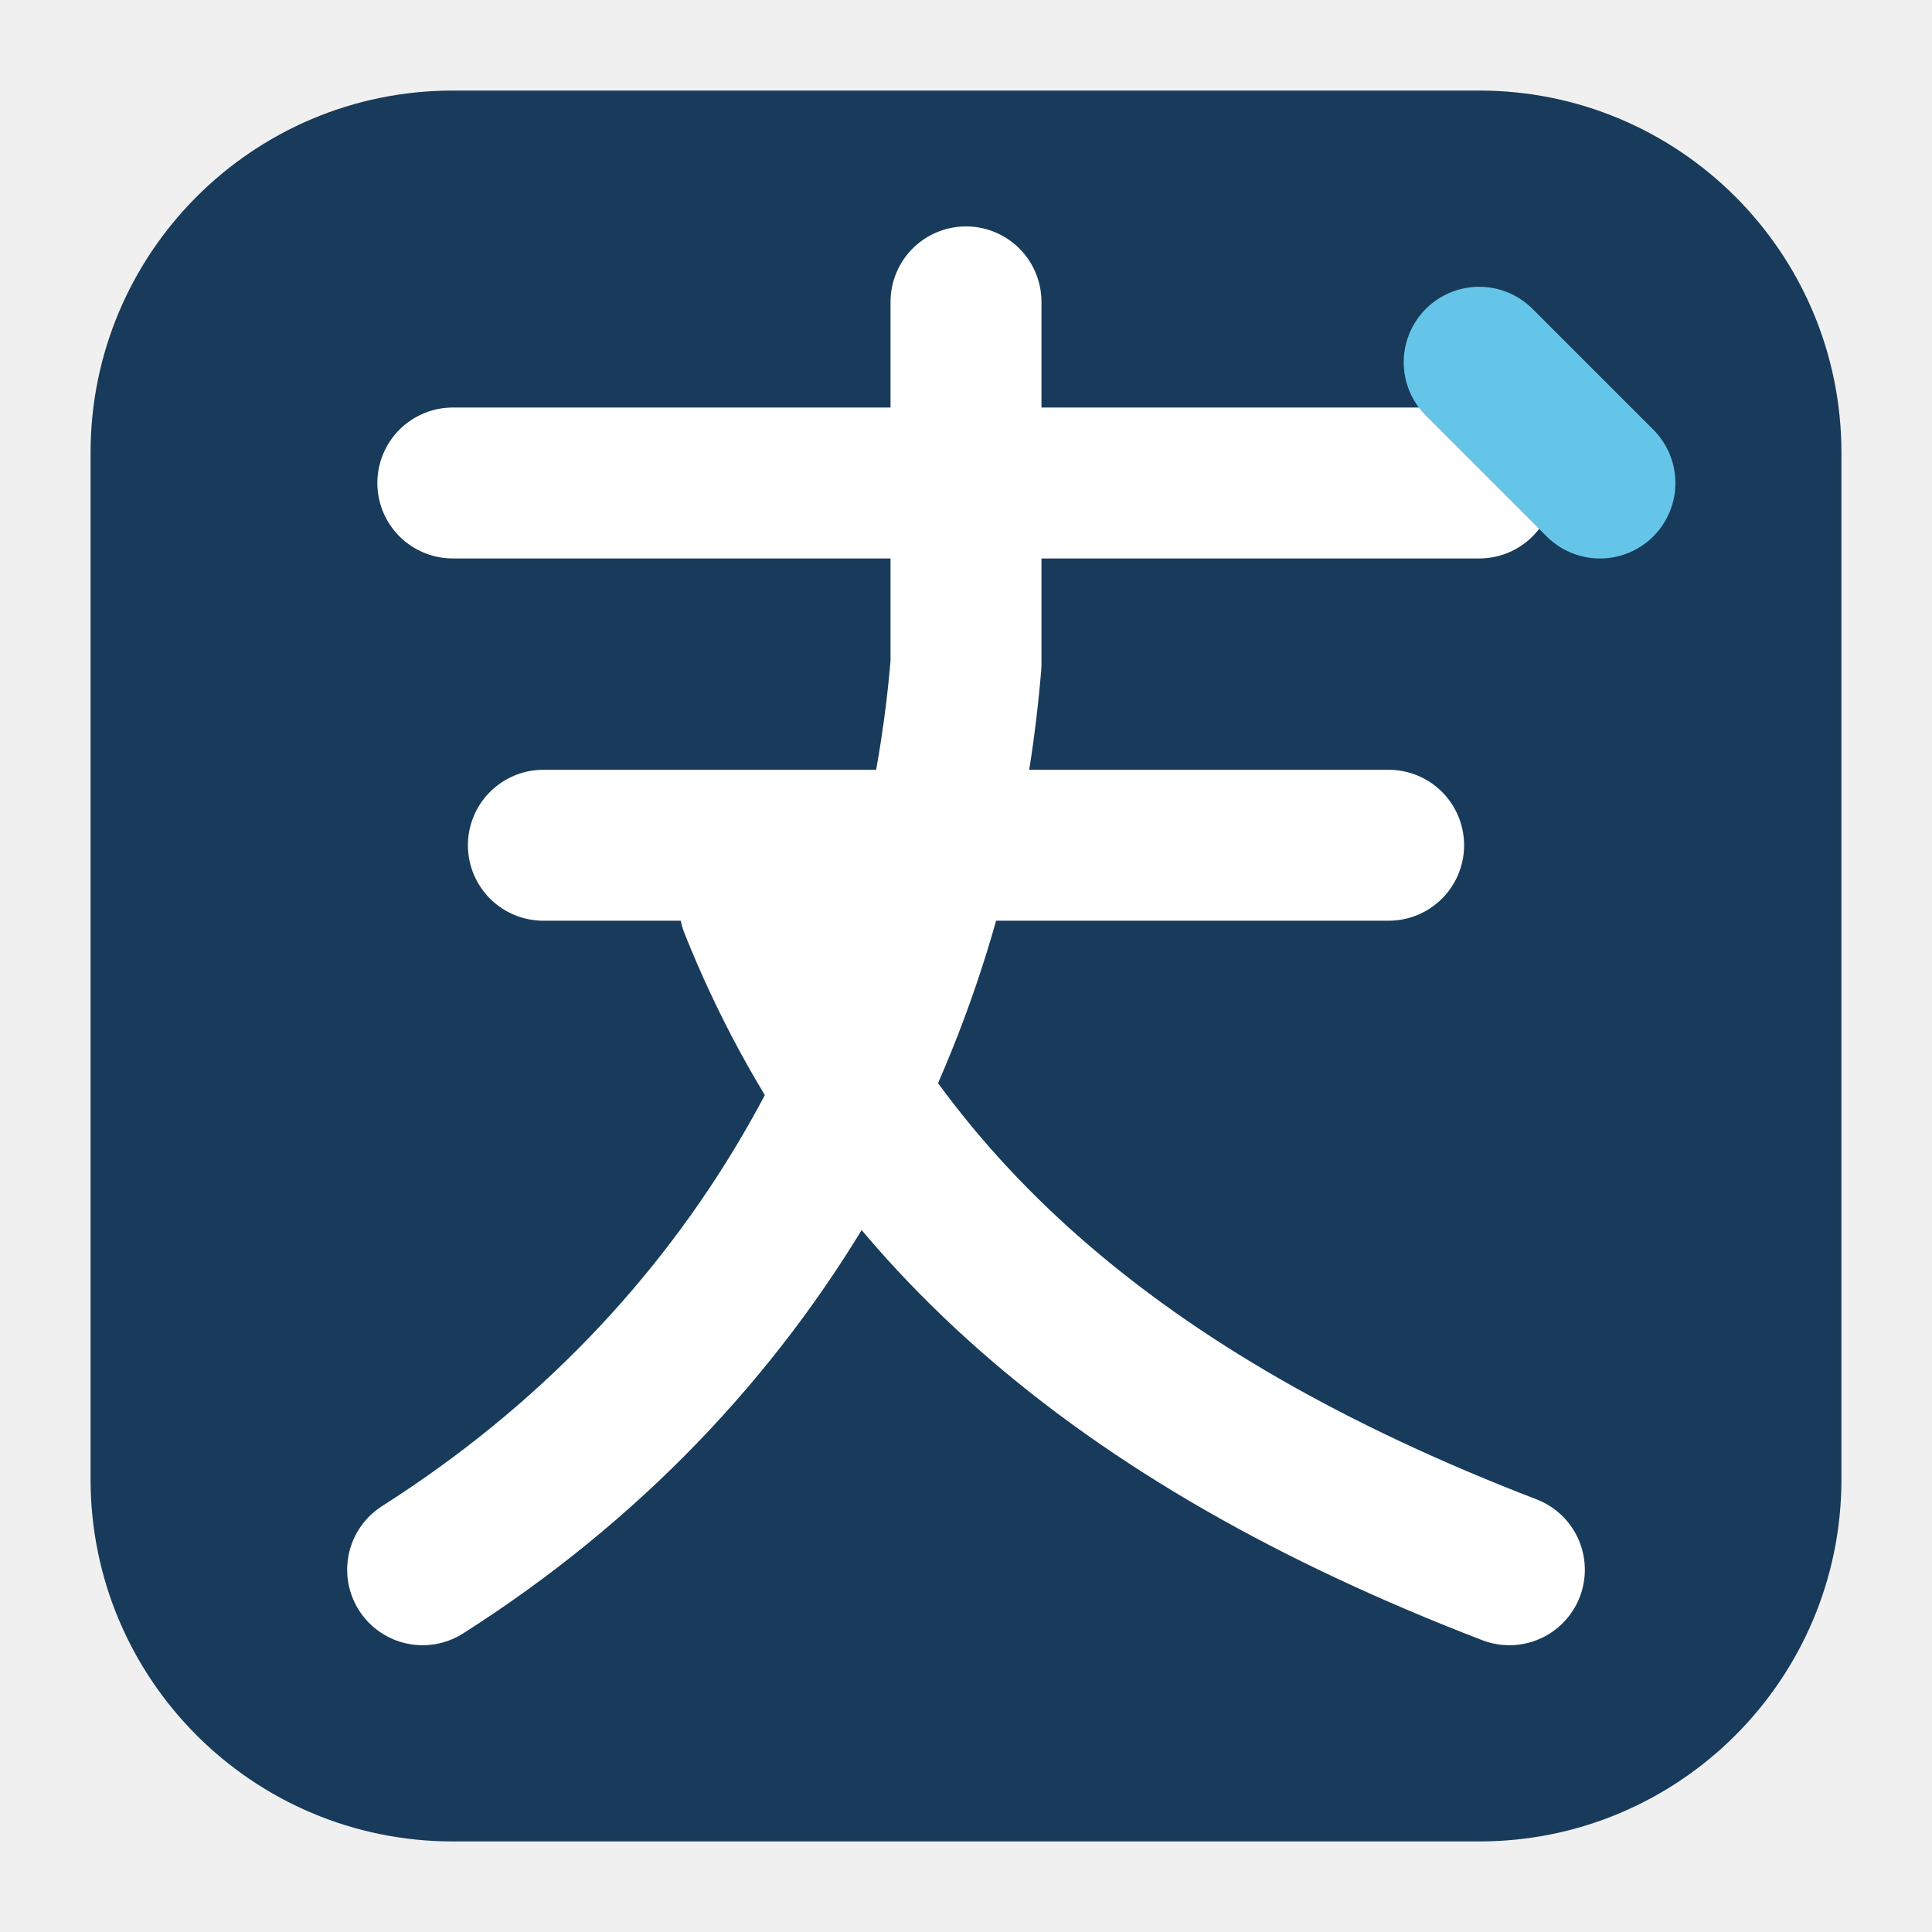
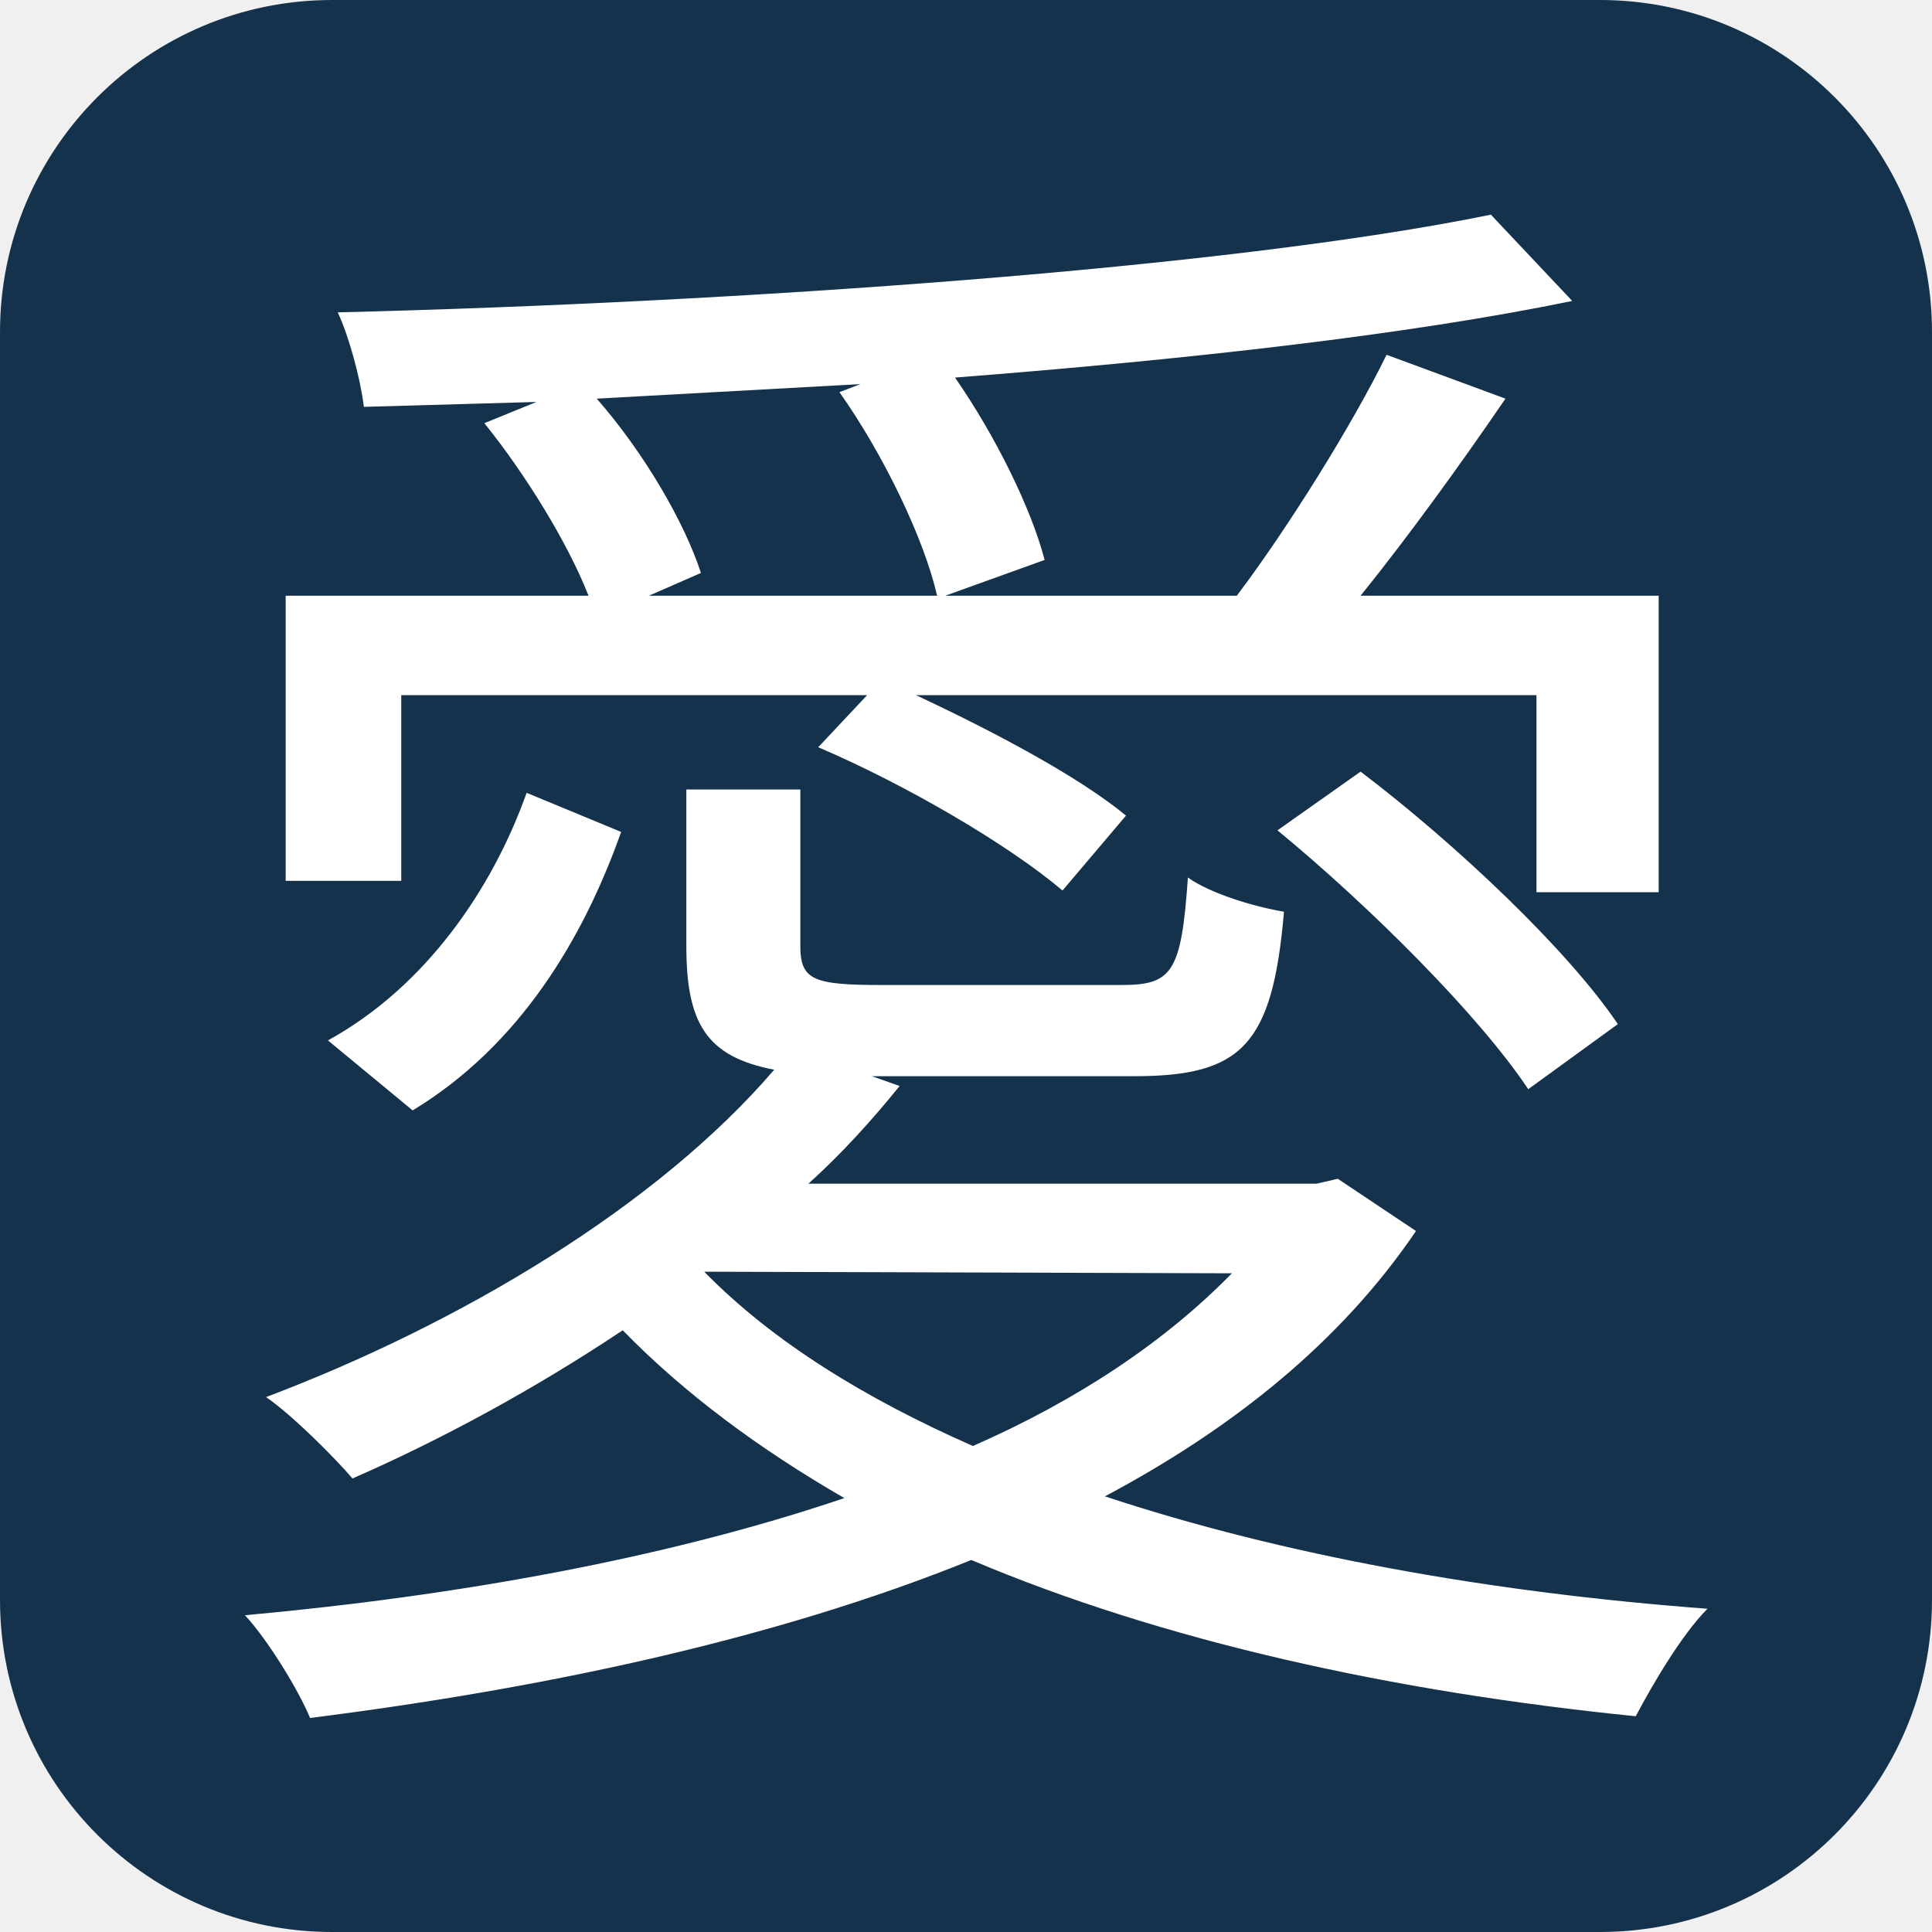
<svg xmlns="http://www.w3.org/2000/svg" viewBox="0 0 64 64">
-   <rect x="3" y="3" width="58" height="58" rx="12" fill="#183b5b" />
-   <path d="M15 16h34M32 10v12M18 28h28M32 22c-1 12-7 23-18 30M25 30c4 10 12 17 25 22" fill="none" stroke="#fff" stroke-width="5" stroke-linecap="round" stroke-linejoin="round" />
-   <path d="M49 12l4 4" stroke="#65c5e8" stroke-width="5" stroke-linecap="round" />
+   <rect width="64" height="64" rx="11" fill="#15324d" />
+   <path fill="#fff" transform="translate(5.2 -10.1) scale(.281) translate(0 222.7197)" d="M132.094-88.89c10.953 9.015 23.812 21.875 29.562 30.515l10.563-7.672c-5.953-8.828-19.188-21.312-30.328-29.765l-9.797 6.921zM43.578-93.312c-4.031 11.328-11.89 22.843-23.422 29.187l9.985 8.25c12.672-7.672 20.156-20.344 24.578-32.828l-11.14-4.61zm101.375-51.64c-4.031 8.25-11.703 20.53-17.656 28.405H92.922l11.719-4.219c-1.532-5.953-5.766-14.593-10.563-21.5 27.266-2.125 53.188-5 72.766-9.031l-9.594-10.172c-30.906 6.328-88.89 10.36-135.938 11.516 1.344 2.875 2.688 7.875 3.079 11.14l20.343-.578-6.14 2.5c4.797 5.953 9.797 14.016 12.281 20.344H15.172v33.61h13.625v-21.891h54.922l-5.766 6.14c10.36 4.423 22.469 11.516 28.797 16.891l7.484-8.828c-5.562-4.61-15.734-9.984-24.765-14.203h73.156v23.234h14.406v-34.953h-35.14c5.562-6.906 11.703-15.36 17.077-23.234l-14.015-5.172zm-64.5 4.406c5.172 7.297 9.984 17.281 11.516 24H57.984l6.141-2.687c-1.922-5.953-6.719-14.203-12.281-20.547l31.094-1.718-2.485.953zM62.406-93.703v18.437c0 9.032 2.297 13.063 10.36 14.594C58.937-44.547 35.718-30.718 12.859-22.078c3.079 2.11 8.063 7.11 10.188 9.594 10.547-4.61 21.5-10.563 31.86-17.47 7.296 7.485 16.14 14.016 26.124 19.782C60.094-3.078 35.516 1.344 10.375 3.64c2.688 2.891 6.328 8.844 7.672 12.11C45.5 12.28 72.766 6.53 96-2.876c22.656 9.594 49.734 15.547 78.328 18.422 1.922-3.64 5.39-9.594 8.453-12.672-25.719-1.922-50.11-6.328-71.031-13.25 15.156-8.062 27.828-18.234 36.672-31.281l-9.219-6.156-2.5.578H76.797c4.031-3.64 7.484-7.484 10.75-11.516l-3.266-1.156h30.922c12.672 0 16.313-3.64 17.656-19.39-3.453-.579-8.64-2.11-11.328-4.032-.765 11.328-1.922 12.672-7.875 12.672H85.438c-8.063 0-9.594-.578-9.594-4.61v-18.437H62.406zm33.781 77.39c-12.671-5.578-23.609-12.296-31.671-20.546l62.203.187c-7.875 8.063-18.235 14.969-30.532 20.36z" />
</svg>
